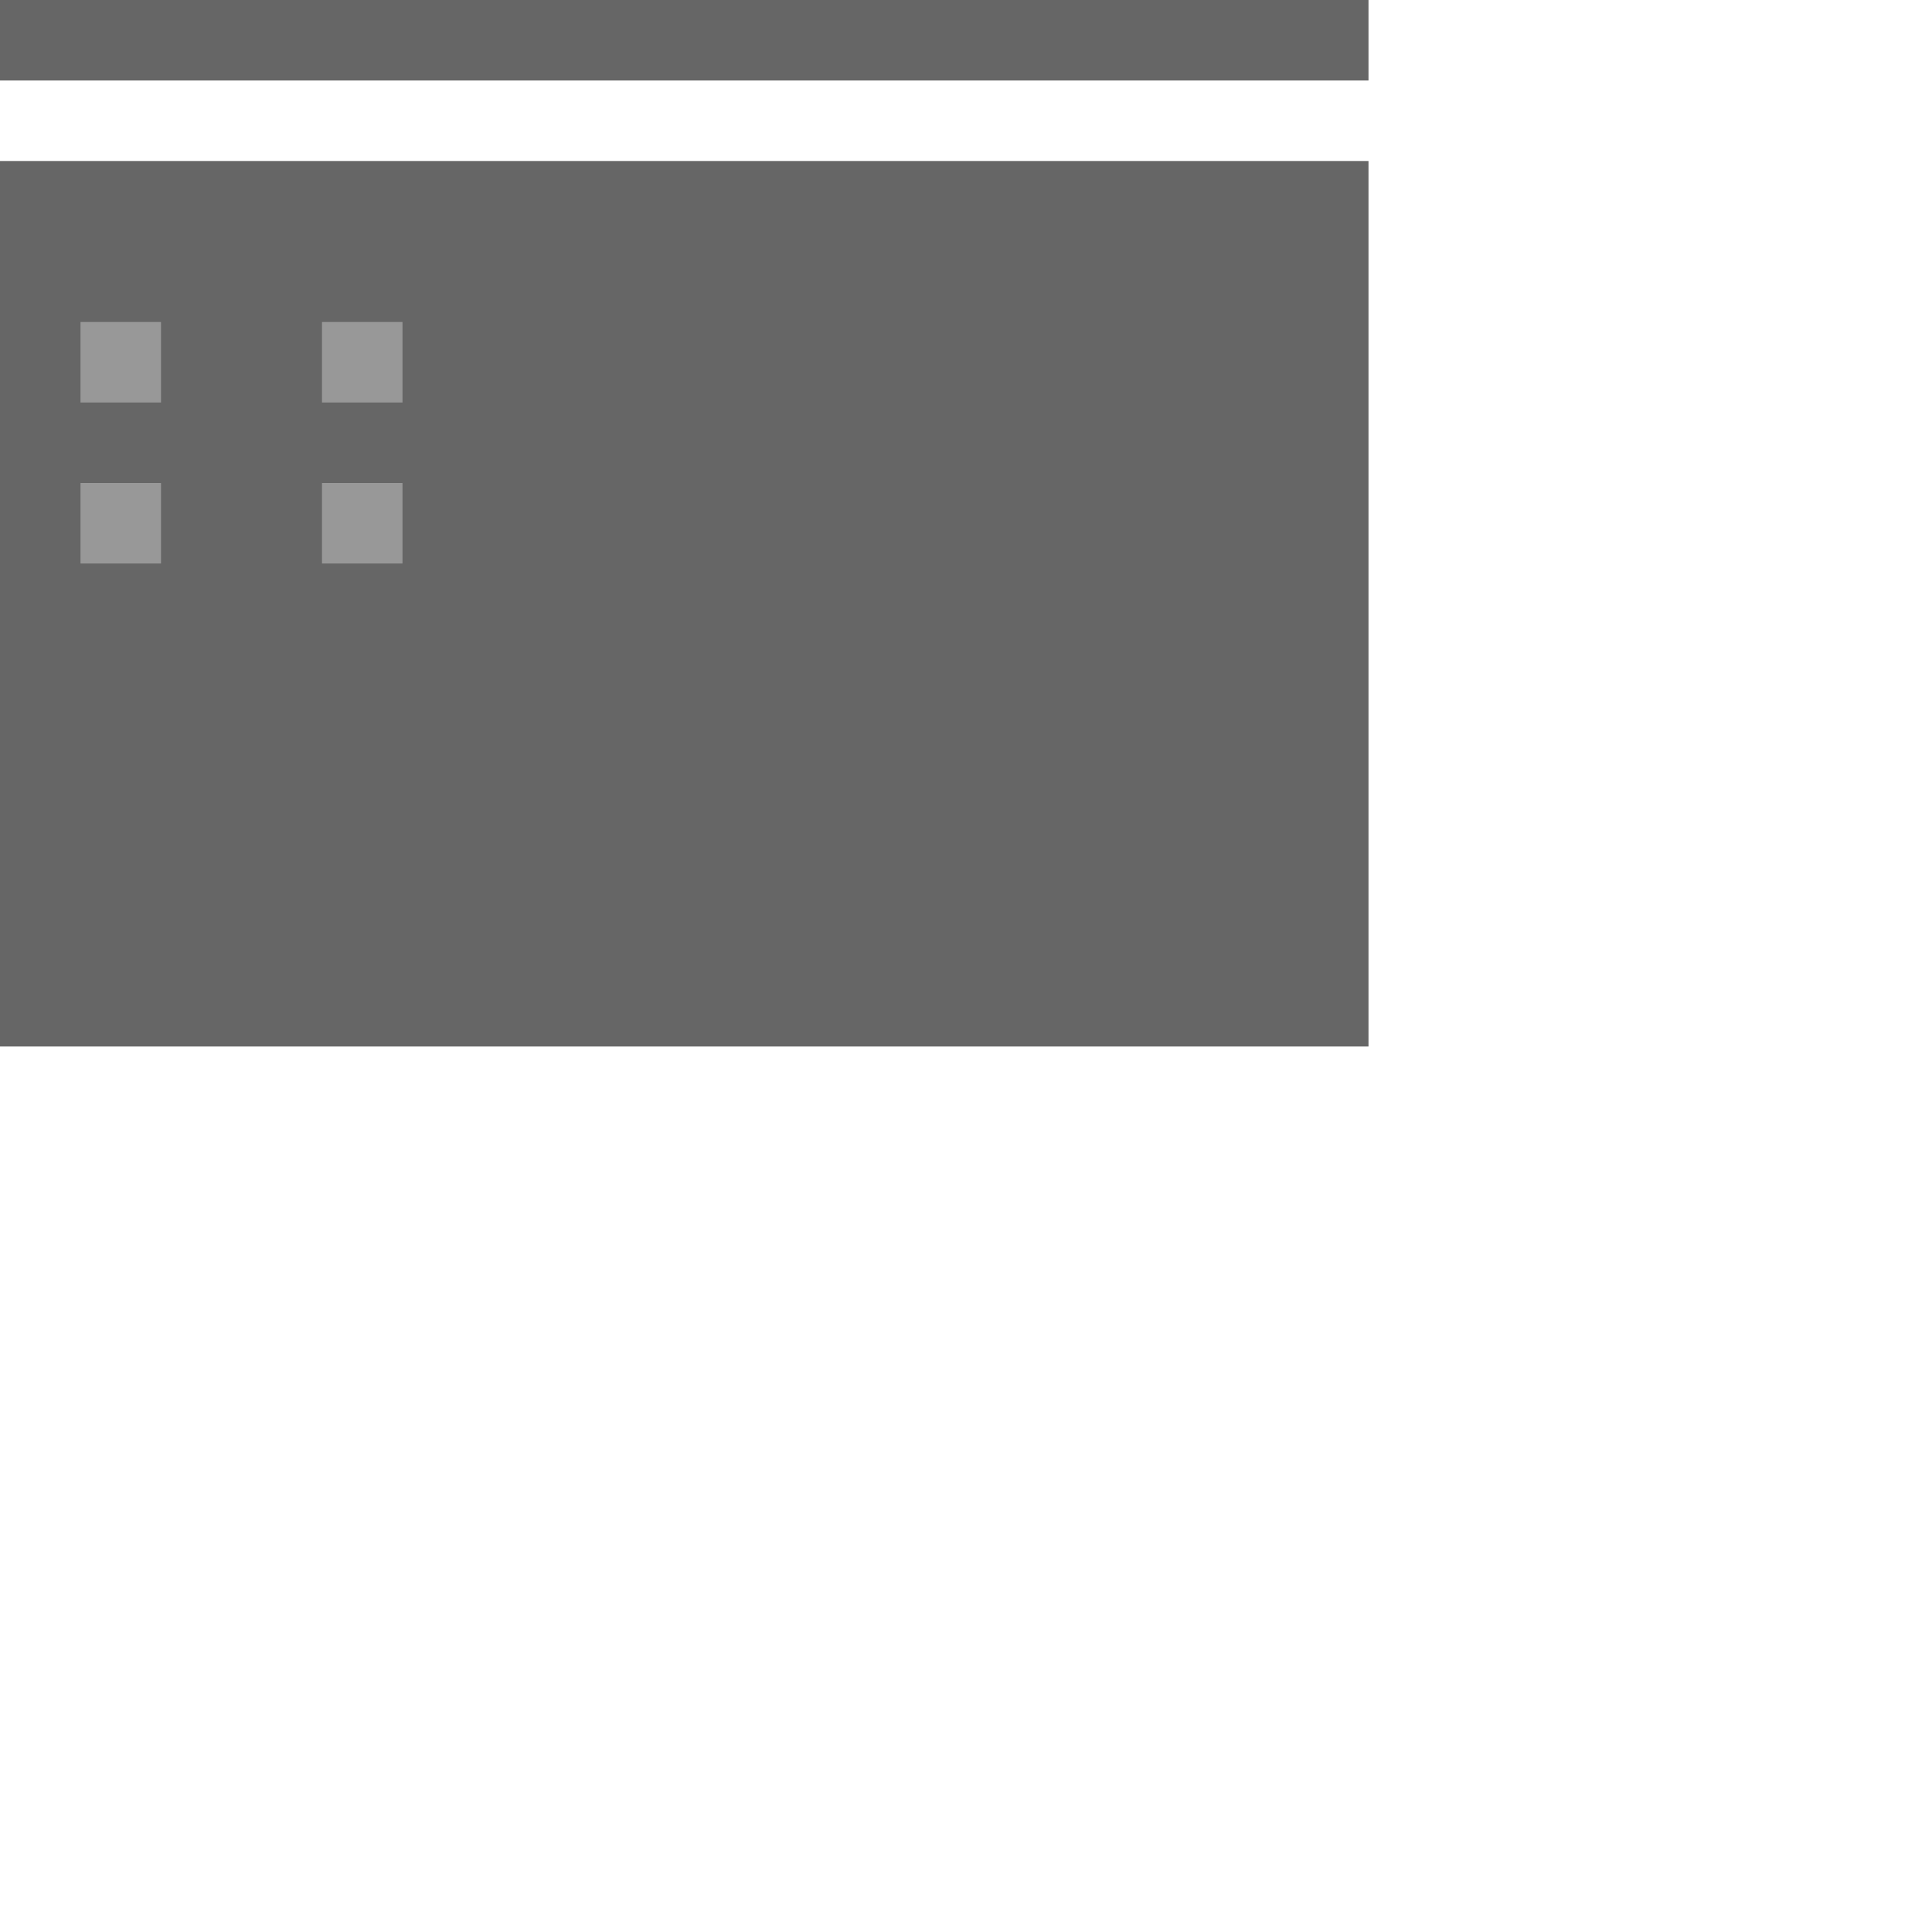
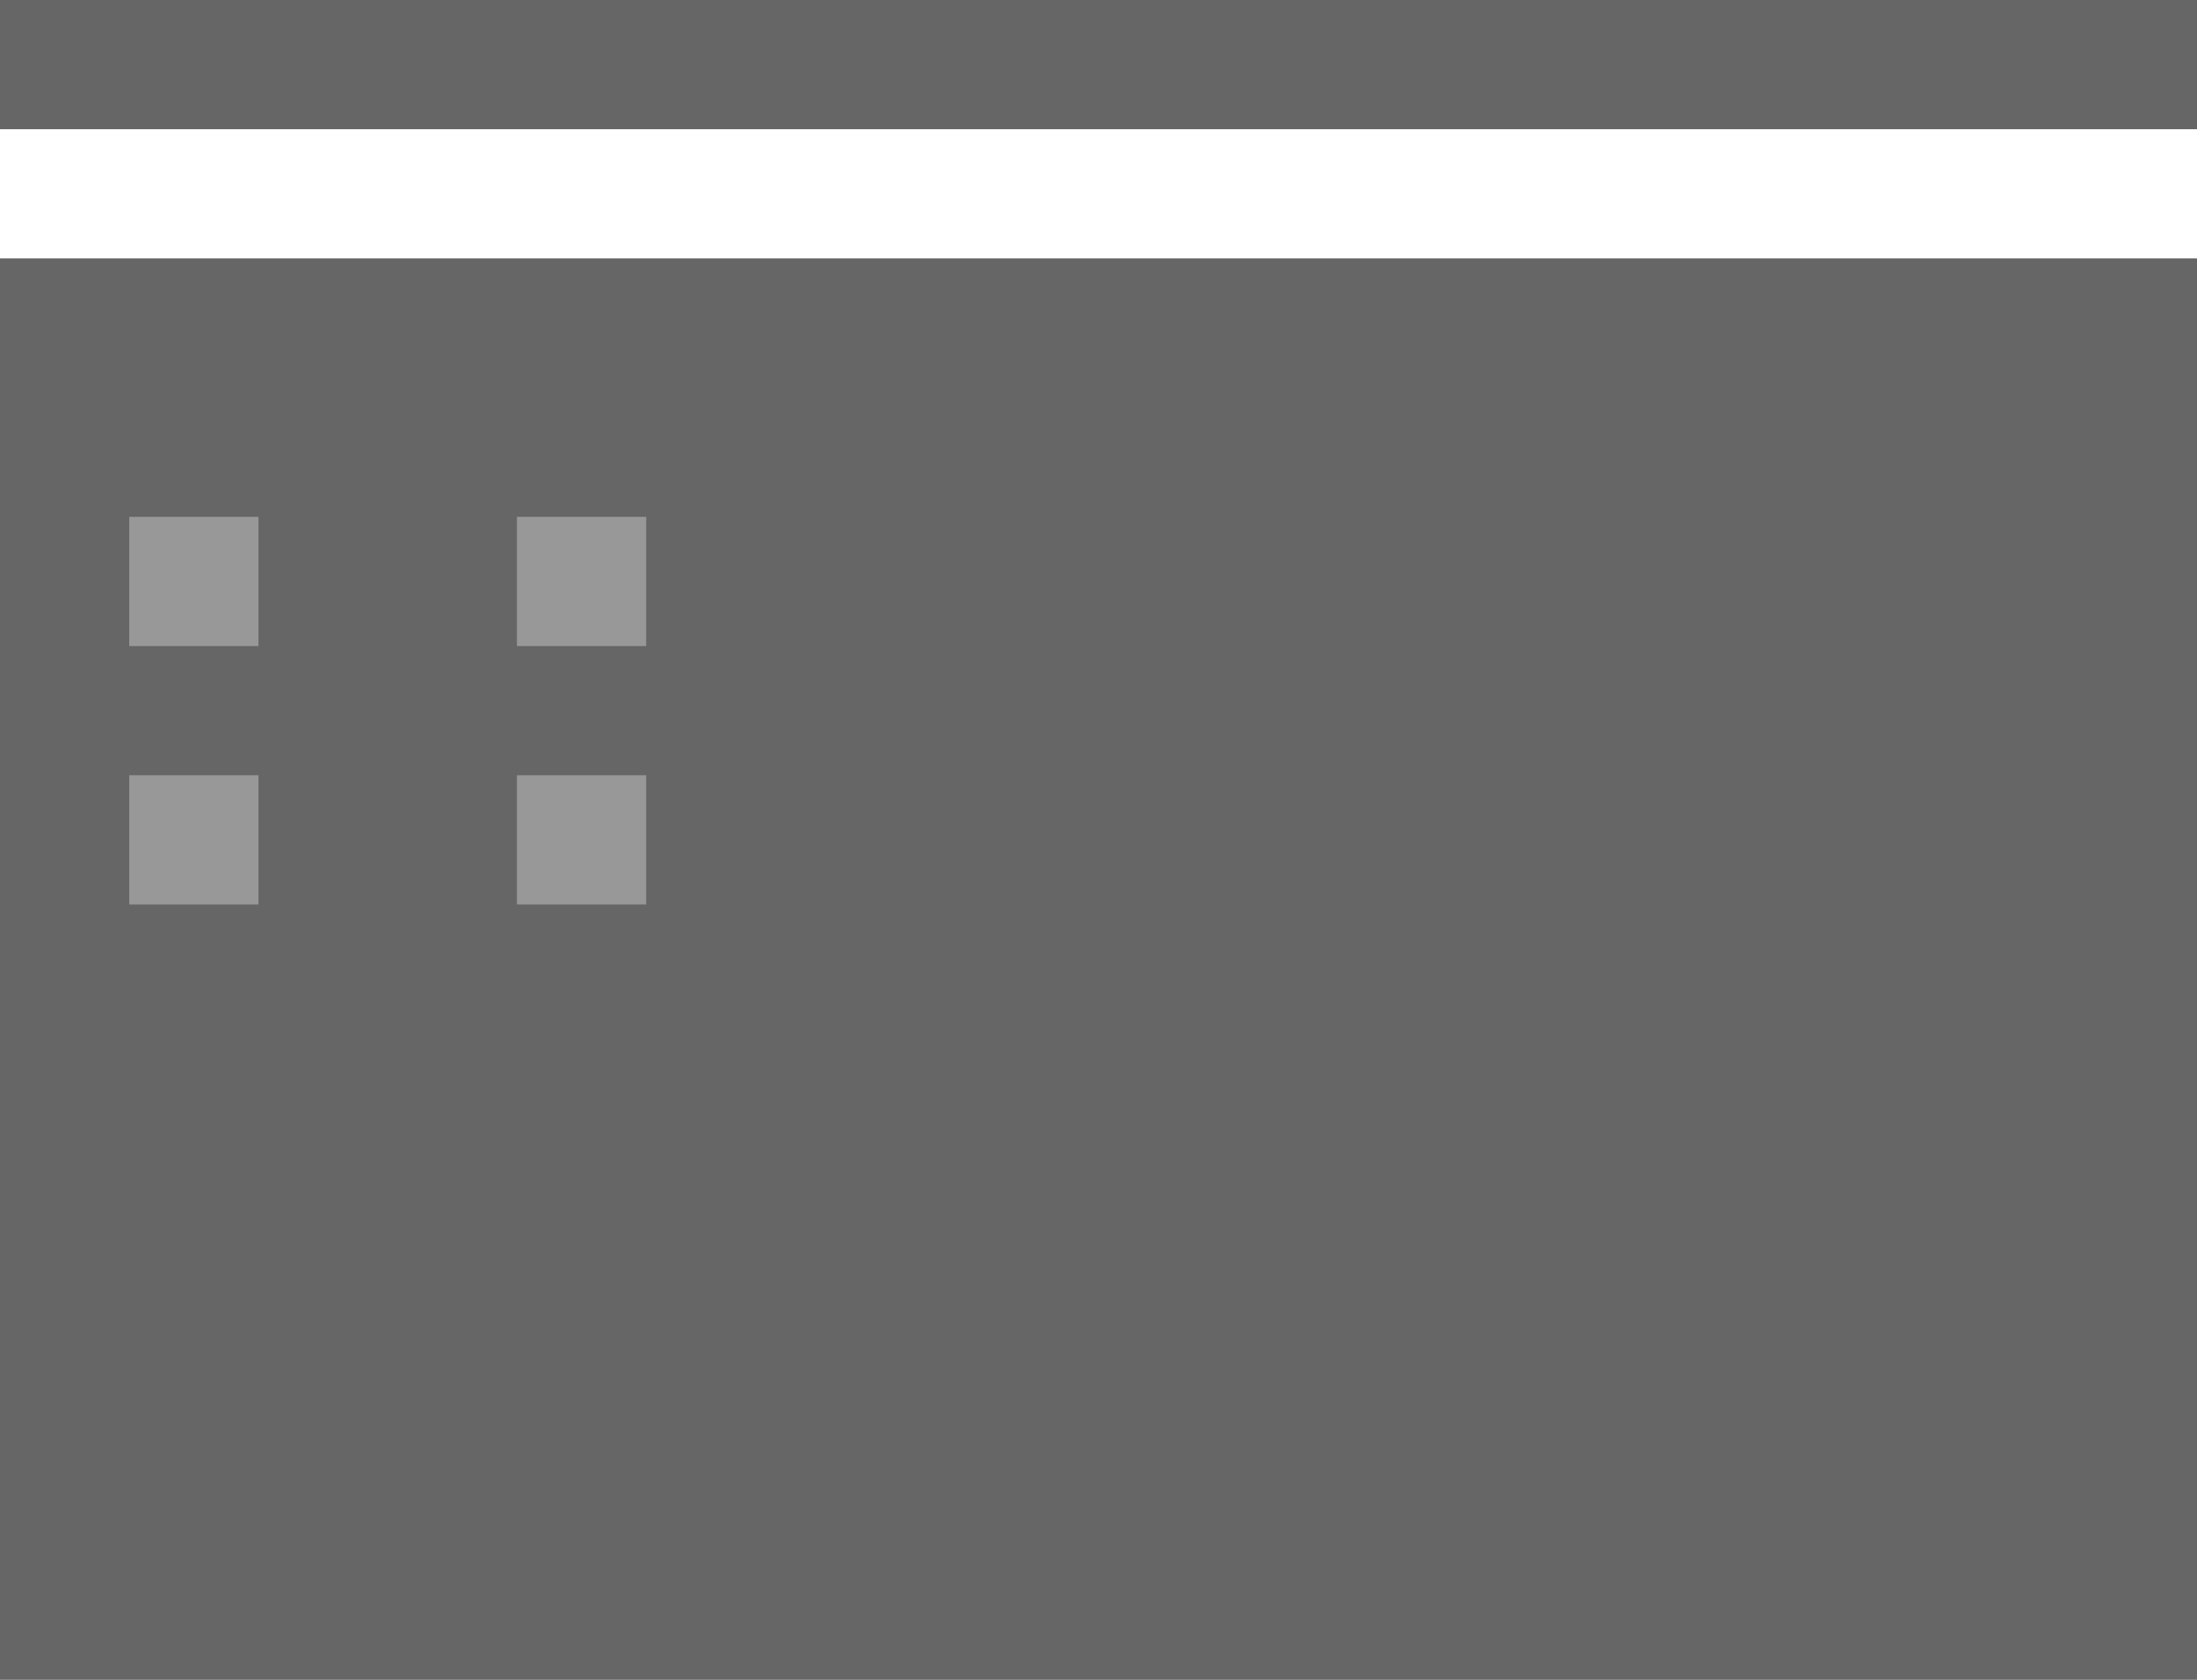
- <svg xmlns="http://www.w3.org/2000/svg" version="1.1" id="Layer_1" x="0px" y="0px" width="24px" height="24px" viewBox="0 0 24 24" enable-background="new 0 0 24 24" xml:space="preserve">
+ <svg xmlns="http://www.w3.org/2000/svg" version="1.1" id="Layer_1" xml:space="preserve">
  <g>
    <g>
      <rect fill="#666666" width="17" height="1" />
    </g>
    <g>
      <rect y="2" fill="#666666" width="17" height="11" />
    </g>
    <rect x="1" y="4" fill="#989898" width="1" height="1" />
    <rect x="1" y="6" fill="#989898" width="1" height="1" />
    <rect x="4" y="4" fill="#989898" width="1" height="1" />
    <rect x="4" y="6" fill="#989898" width="1" height="1" />
  </g>
</svg>
